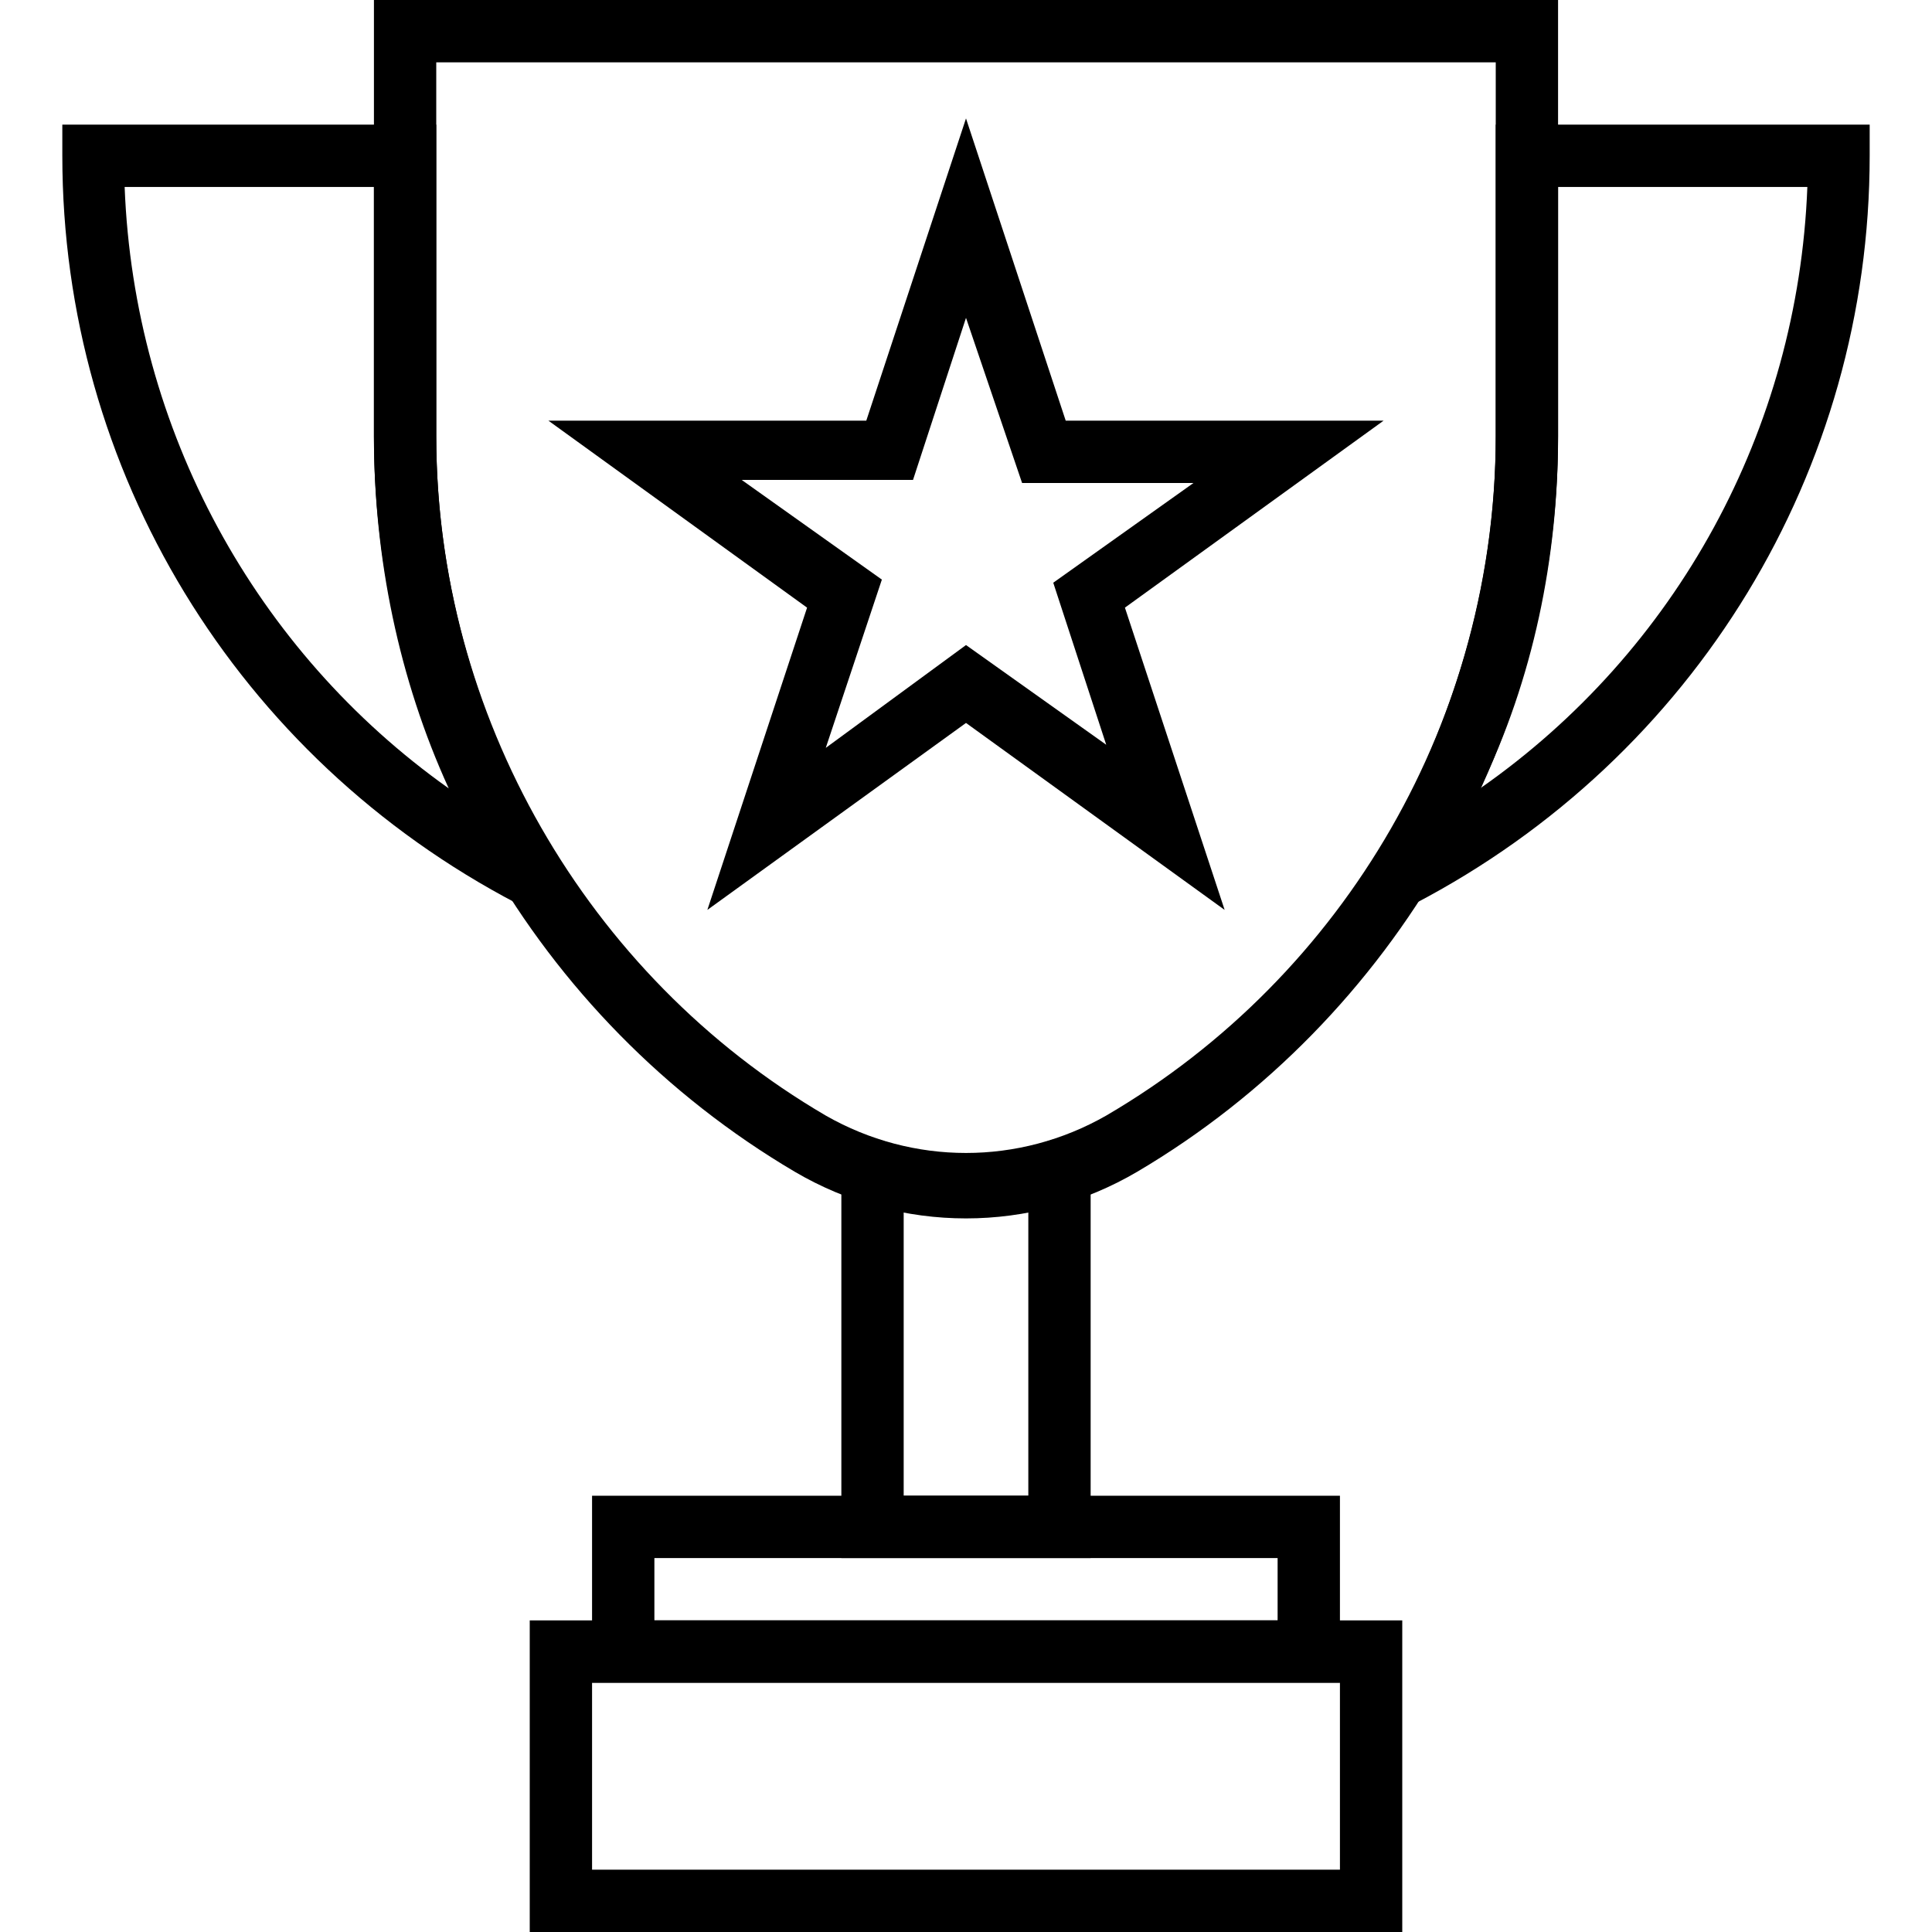
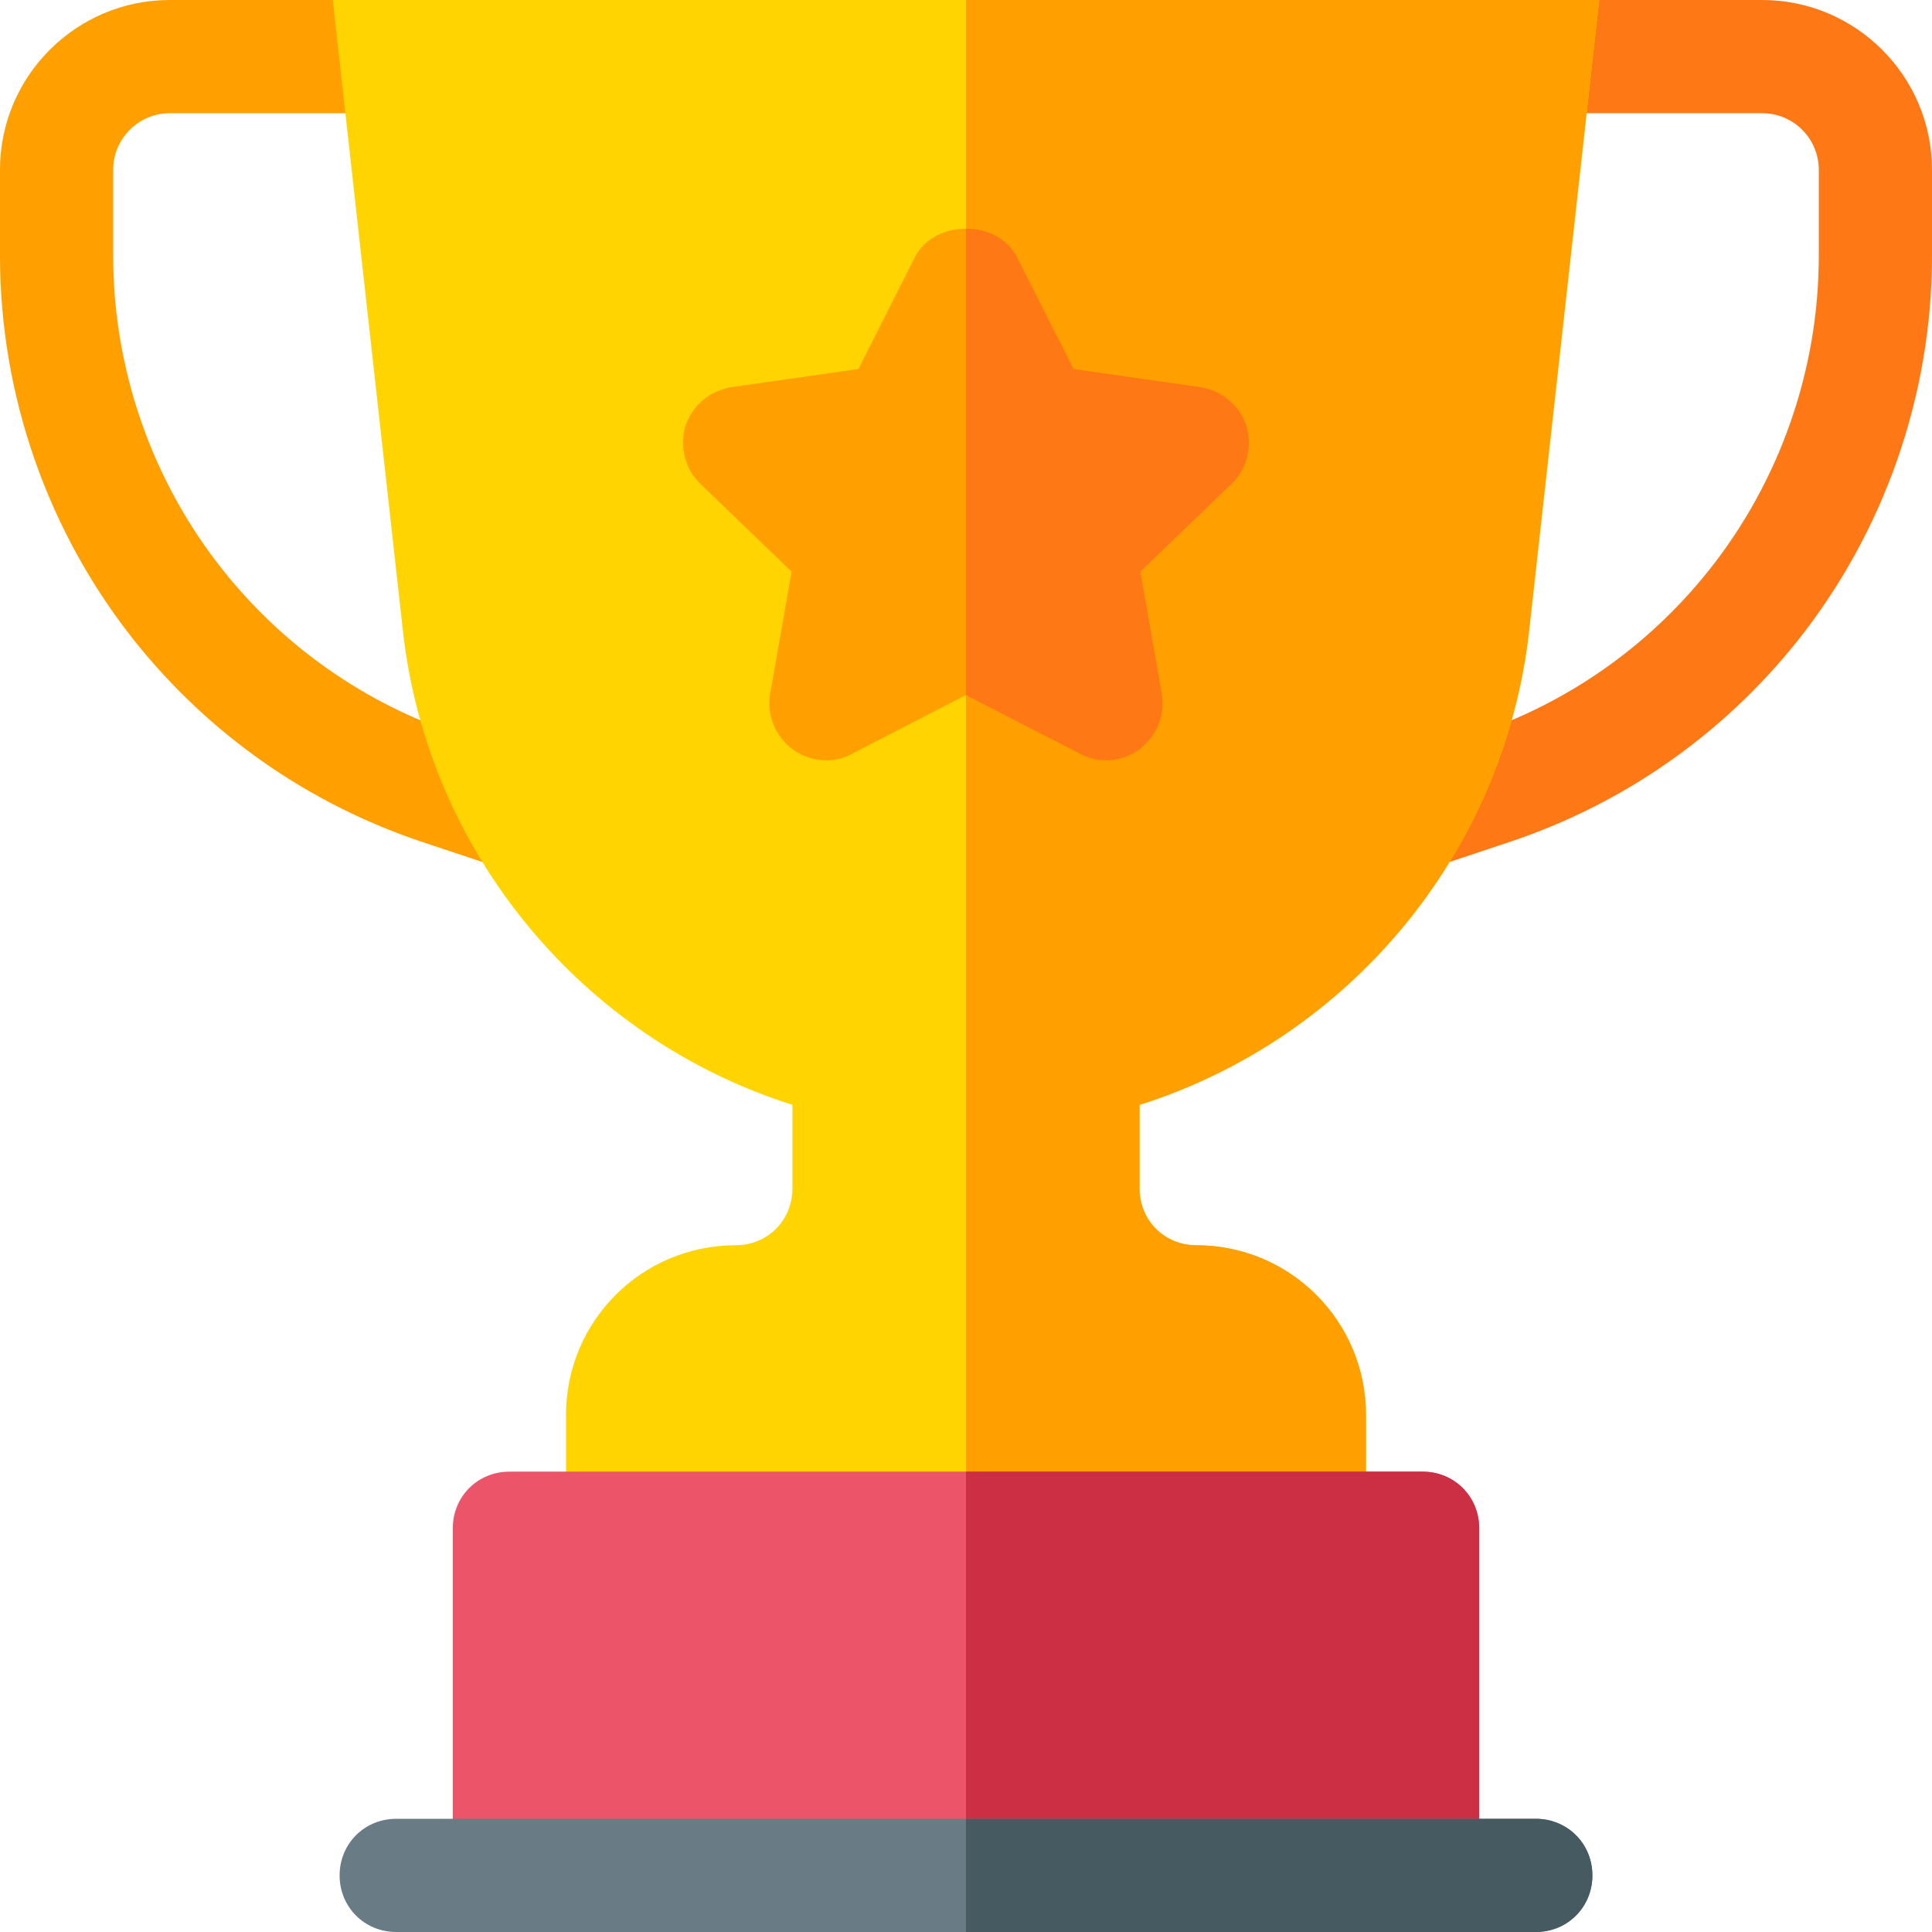
- <svg xmlns="http://www.w3.org/2000/svg" version="1.1" x="0px" y="0px" viewBox="0 0 62 62" enable-background="new 0 0 62 62" xml:space="preserve">
-   <g>
-     <g>
-       <path d="M31,39.1c-1.9,0-3.8-0.5-5.5-1.5C17.2,32.7,12,23.7,12,14V0h38v14c0,9.6-5.2,18.7-13.5,23.6C34.8,38.6,32.9,39.1,31,39.1z     M14,2v12c0,8.9,4.8,17.3,12.5,21.8c2.8,1.6,6.2,1.6,9,0C43.2,31.3,48,23,48,14V2H14z" />
-     </g>
-     <g>
-       <path d="M43,54H19v-6h24V54z M21,52h20v-2H21V52z" />
-     </g>
-     <g>
-       <path d="M45,62H17V52h28V62z M19,60h24v-6H19V60z" />
-     </g>
-     <g>
-       <path d="M35,50h-8V36.2l1.3,0.4c1.8,0.6,3.6,0.6,5.4,0l1.3-0.4V50z M29,48h4v-9.1c-1.3,0.2-2.7,0.2-4,0V48z" />
-     </g>
-     <g>
-       <g>
-         <path d="M19.9,30.7L16.6,29C7.6,24.3,2,15.1,2,5V4h12v10c0,4.8,1.4,9.5,3.9,13.6L19.9,30.7z M4,6c0.3,7.8,4.2,14.9,10.4,19.3     C12.8,21.8,12,17.9,12,14V6H4z" />
-       </g>
-       <g>
-         <path d="M42.1,30.7l2-3.1C46.6,23.5,48,18.8,48,14V4h12v1c0,10.1-5.6,19.3-14.6,24L42.1,30.7z M50,6v8c0,3.9-0.8,7.8-2.5,11.3     C53.8,20.9,57.7,13.8,58,6H50z" />
-       </g>
-     </g>
-     <g>
-       <path d="M39.3,29.2l-8.3-6l-8.3,6l3.2-9.7l-8.3-6h10.2L31,3.8l3.2,9.7h10.2l-8.3,6L39.3,29.2z M31,20.7l4.5,3.2l-1.7-5.2l4.5-3.2    h-5.5L31,10.2l-1.7,5.2h-5.5l4.5,3.2L26.5,24L31,20.7z" />
-     </g>
-   </g>
+ <svg xmlns="http://www.w3.org/2000/svg" height="512pt" viewBox="0 0 512 512" width="512pt">
+   <path d="m467 0h-43.238l-30.695 30h73.934c8.277 0 15 6.723 15 15v22.852c0 30.234-10.398 59.883-29.297 83.496-16.129 20.172-37.602 35.141-62.094 43.301l-21.152 7.047c-7.852 2.621-12.102 11.117-9.492 18.984 2.094 6.285 7.953 10.254 14.238 10.254 1.566 0 3.164-.25 4.746-.762l21.152-7.062c29.984-9.988 56.277-28.328 76.039-53.012 23.117-28.914 35.859-65.23 35.859-102.246v-22.852c0-24.812-20.188-45-45-45zm0 0" fill="#ff7816" />
+   <path d="m142.543 201.695-21.152-7.031c-24.492-8.176-45.965-23.145-62.094-43.316-18.898-23.613-29.297-53.262-29.297-83.496v-22.852c0-8.277 6.723-15 15-15h77.516l-34.277-30h-43.238c-24.812 0-45 20.188-45 45v22.852c0 37.016 12.742 73.332 35.859 102.246 19.762 24.684 46.055 43.023 76.039 53.027l21.152 7.047c1.582.512 3.18.762 4.746.762 6.285 0 12.145-3.969 14.238-10.254 2.609-7.867-1.641-16.363-9.492-18.984zm0 0" fill="#ff9f00" />
+   <path d="m302 292.801v22.199c0 8.398 6.598 15 15 15 24.902 0 45 20.098 45 45v30c0 8.398-6.598 15-15 15h-182c-8.402 0-15-6.602-15-15v-30c0-24.902 20.098-45 45-45 8.402 0 15-6.602 15-15v-22.199c-55.801-17.703-96.598-66.902-103.199-125.402l-18.602-167.398h335.602l-18.602 167.398c-6.602 58.5-47.398 107.699-103.199 125.402zm0 0" fill="#ffd400" />
+   <path d="m347 420h-91v-420h167.801l-18.602 167.398c-6.602 58.5-47.398 107.699-103.199 125.402v22.199c0 8.398 6.598 15 15 15 24.902 0 45 20.098 45 45v30c0 8.398-6.598 15-15 15zm0 0" fill="#ff9f00" />
+   <path d="m330.398 113.098c-1.801-5.699-6.598-9.598-12.297-10.496l-33.602-4.801-15-29.703c-2.699-5.098-8.102-7.5-13.5-7.5s-10.801 2.402-13.5 7.5l-15 29.703-33.602 4.797c-5.699.902-10.496 4.801-12.297 10.5-1.5 5.402 0 11.398 4.199 15.301l24 23.102-5.699 32.398c-.902 5.402 1.199 11.102 6 14.703 4.5 3.297 10.801 3.898 15.598 1.199l30.301-15.602 30.301 15.602c5.098 2.699 11.098 2.098 15.602-1.199 4.797-3.602 6.898-9.301 5.996-14.703l-5.699-32.398 24-23.102c4.199-3.898 5.703-9.898 4.199-15.301zm0 0" fill="#ff9f00" />
+   <path d="m392 405v90.801h-272v-90.801c0-8.402 6.598-15 15-15h242c8.402 0 15 6.598 15 15zm0 0" fill="#ec5569" />
+   <path d="m286.301 199.801-30.301-15.602v-123.602c5.398 0 10.801 2.402 13.5 7.5l15 29.703 33.602 4.801c5.699.898 10.496 4.797 12.297 10.496 1.5 5.402 0 11.402-4.199 15.301l-24 23.102 5.699 32.402c.902 5.398-1.199 11.098-6 14.699-4.5 3.297-10.5 3.898-15.598 1.199zm0 0" fill="#ff7816" />
+   <path d="m392 405v90.801h-136v-105.801h121c8.402 0 15 6.598 15 15zm0 0" fill="#cc2e43" />
+   <path d="m422 497c0 8.398-6.598 15-15 15h-302c-8.402 0-15-6.602-15-15 0-8.402 6.598-15 15-15h302c8.402 0 15 6.598 15 15zm0 0" fill="#697c86" />
+   <path d="m422 497c0 8.398-6.598 15-15 15h-151v-30h151c8.402 0 15 6.598 15 15zm0 0" fill="#465a61" />
</svg>
